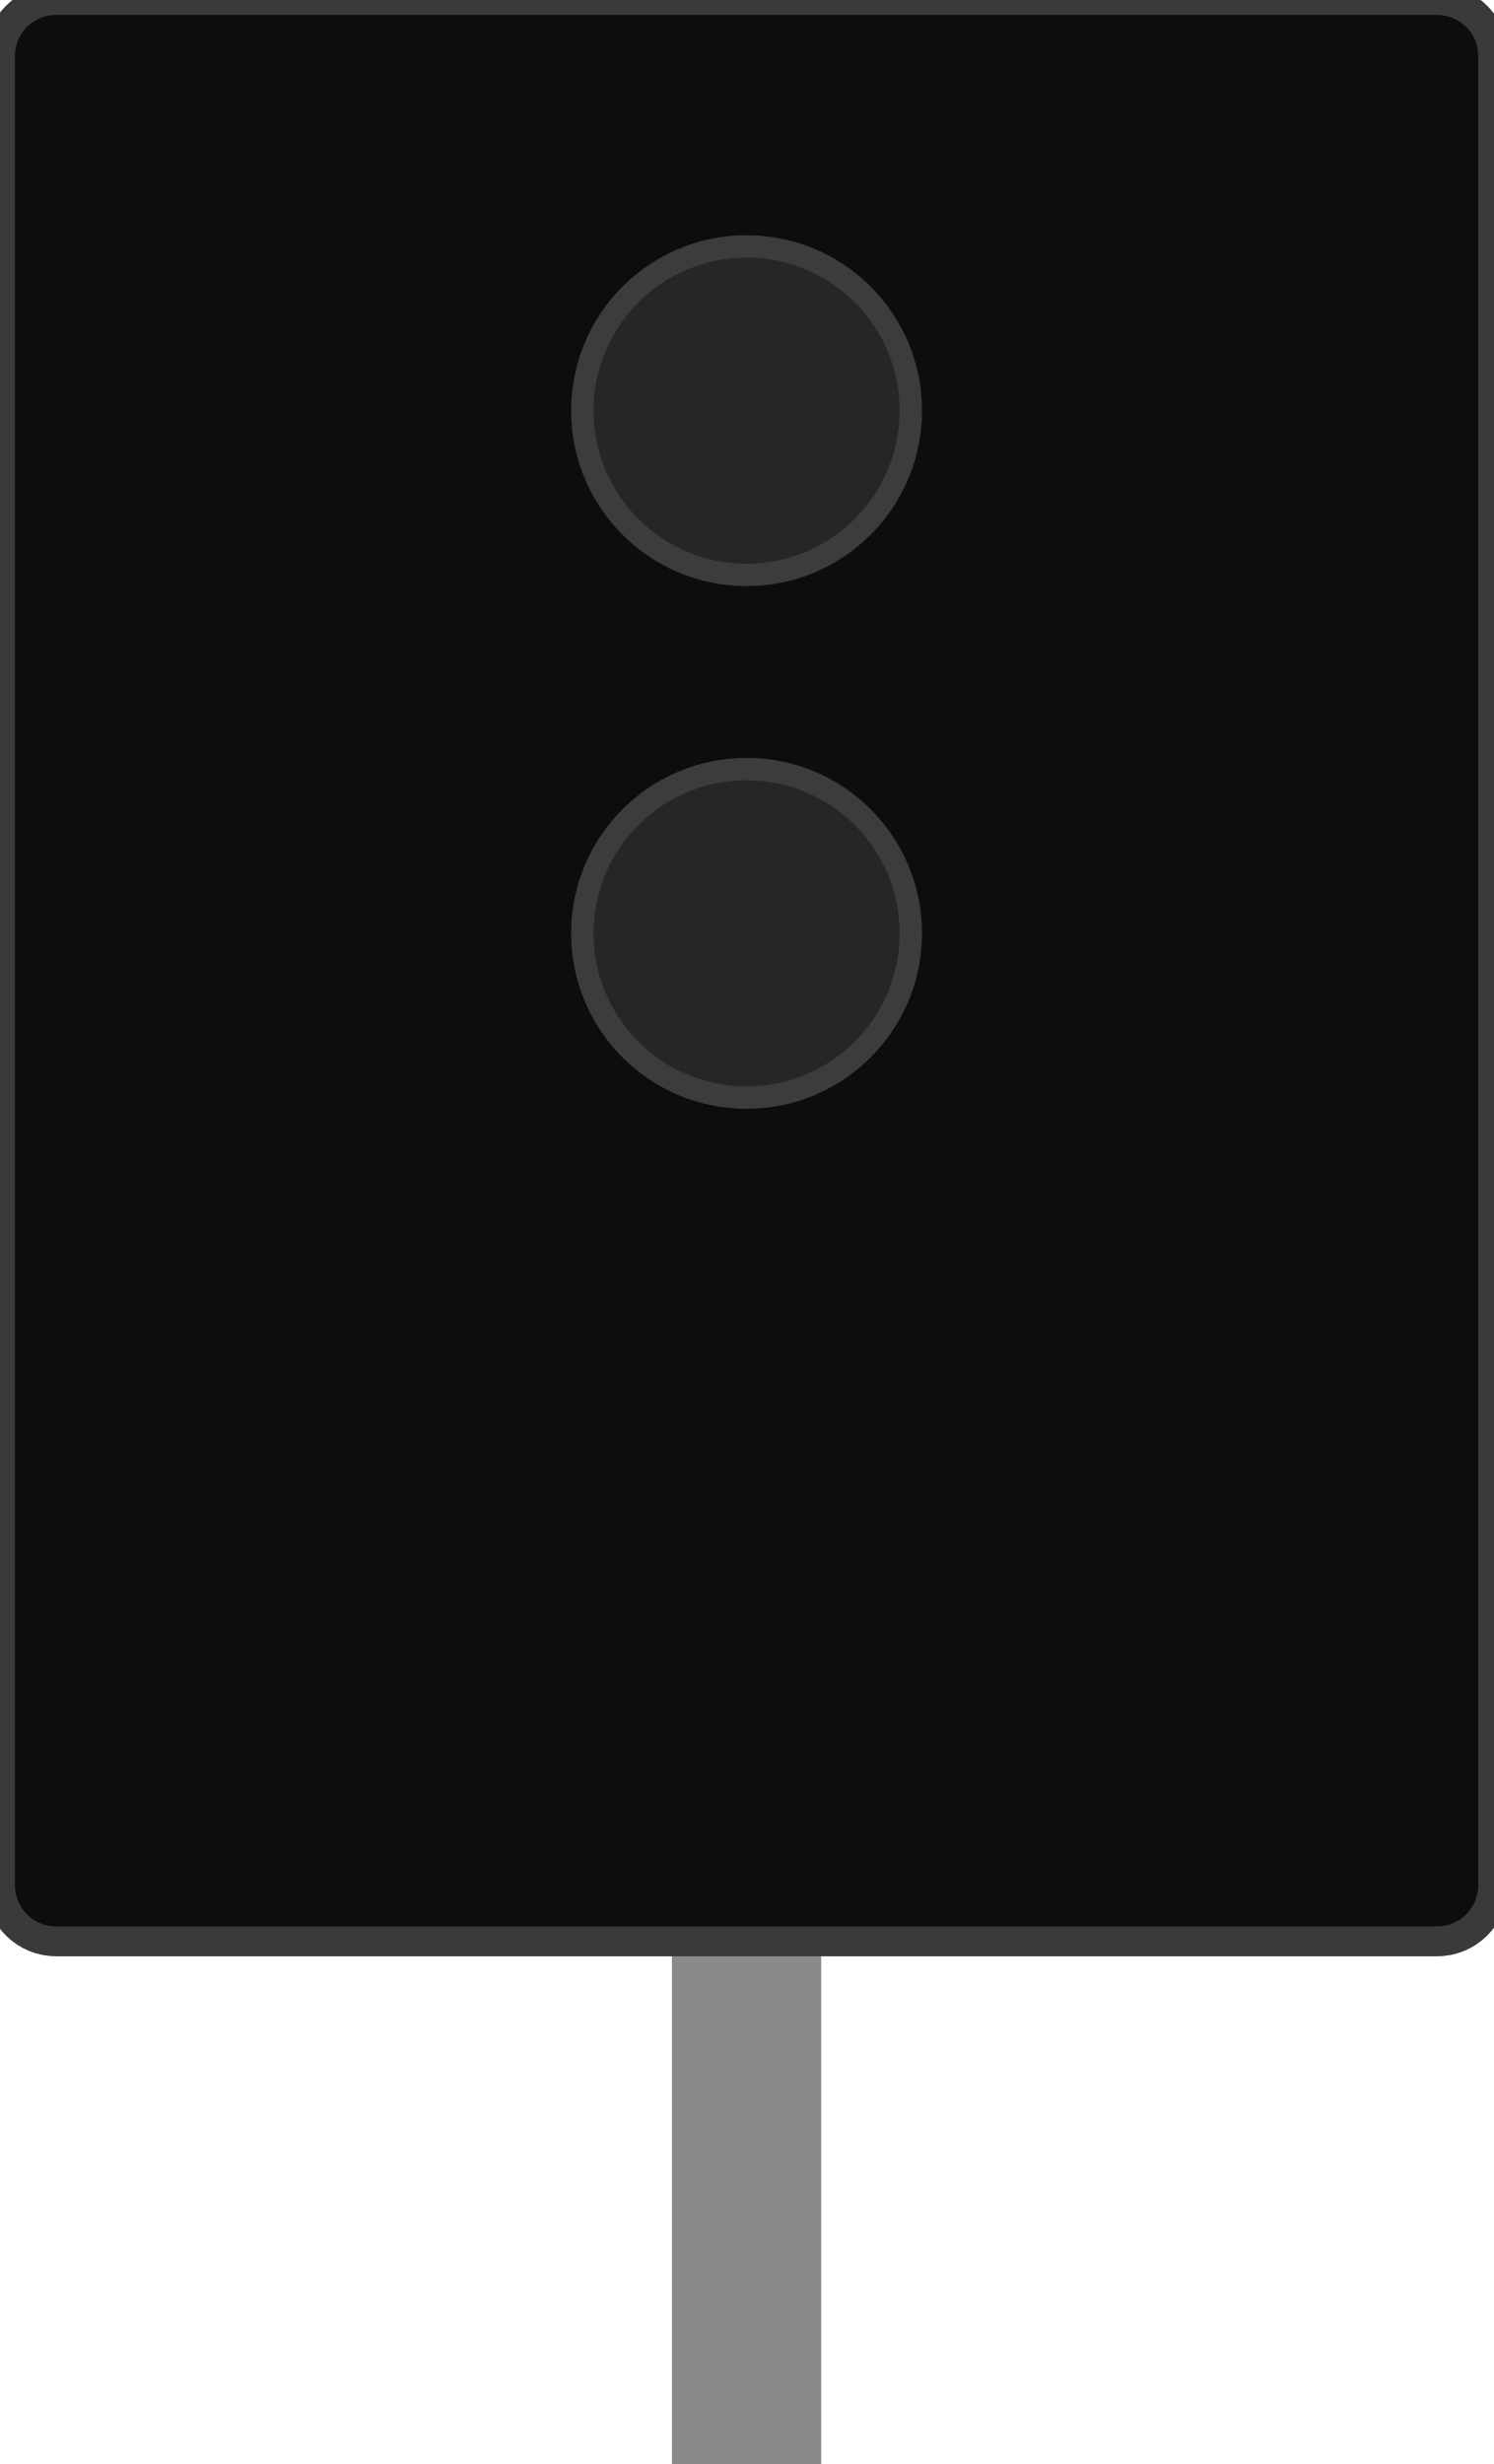
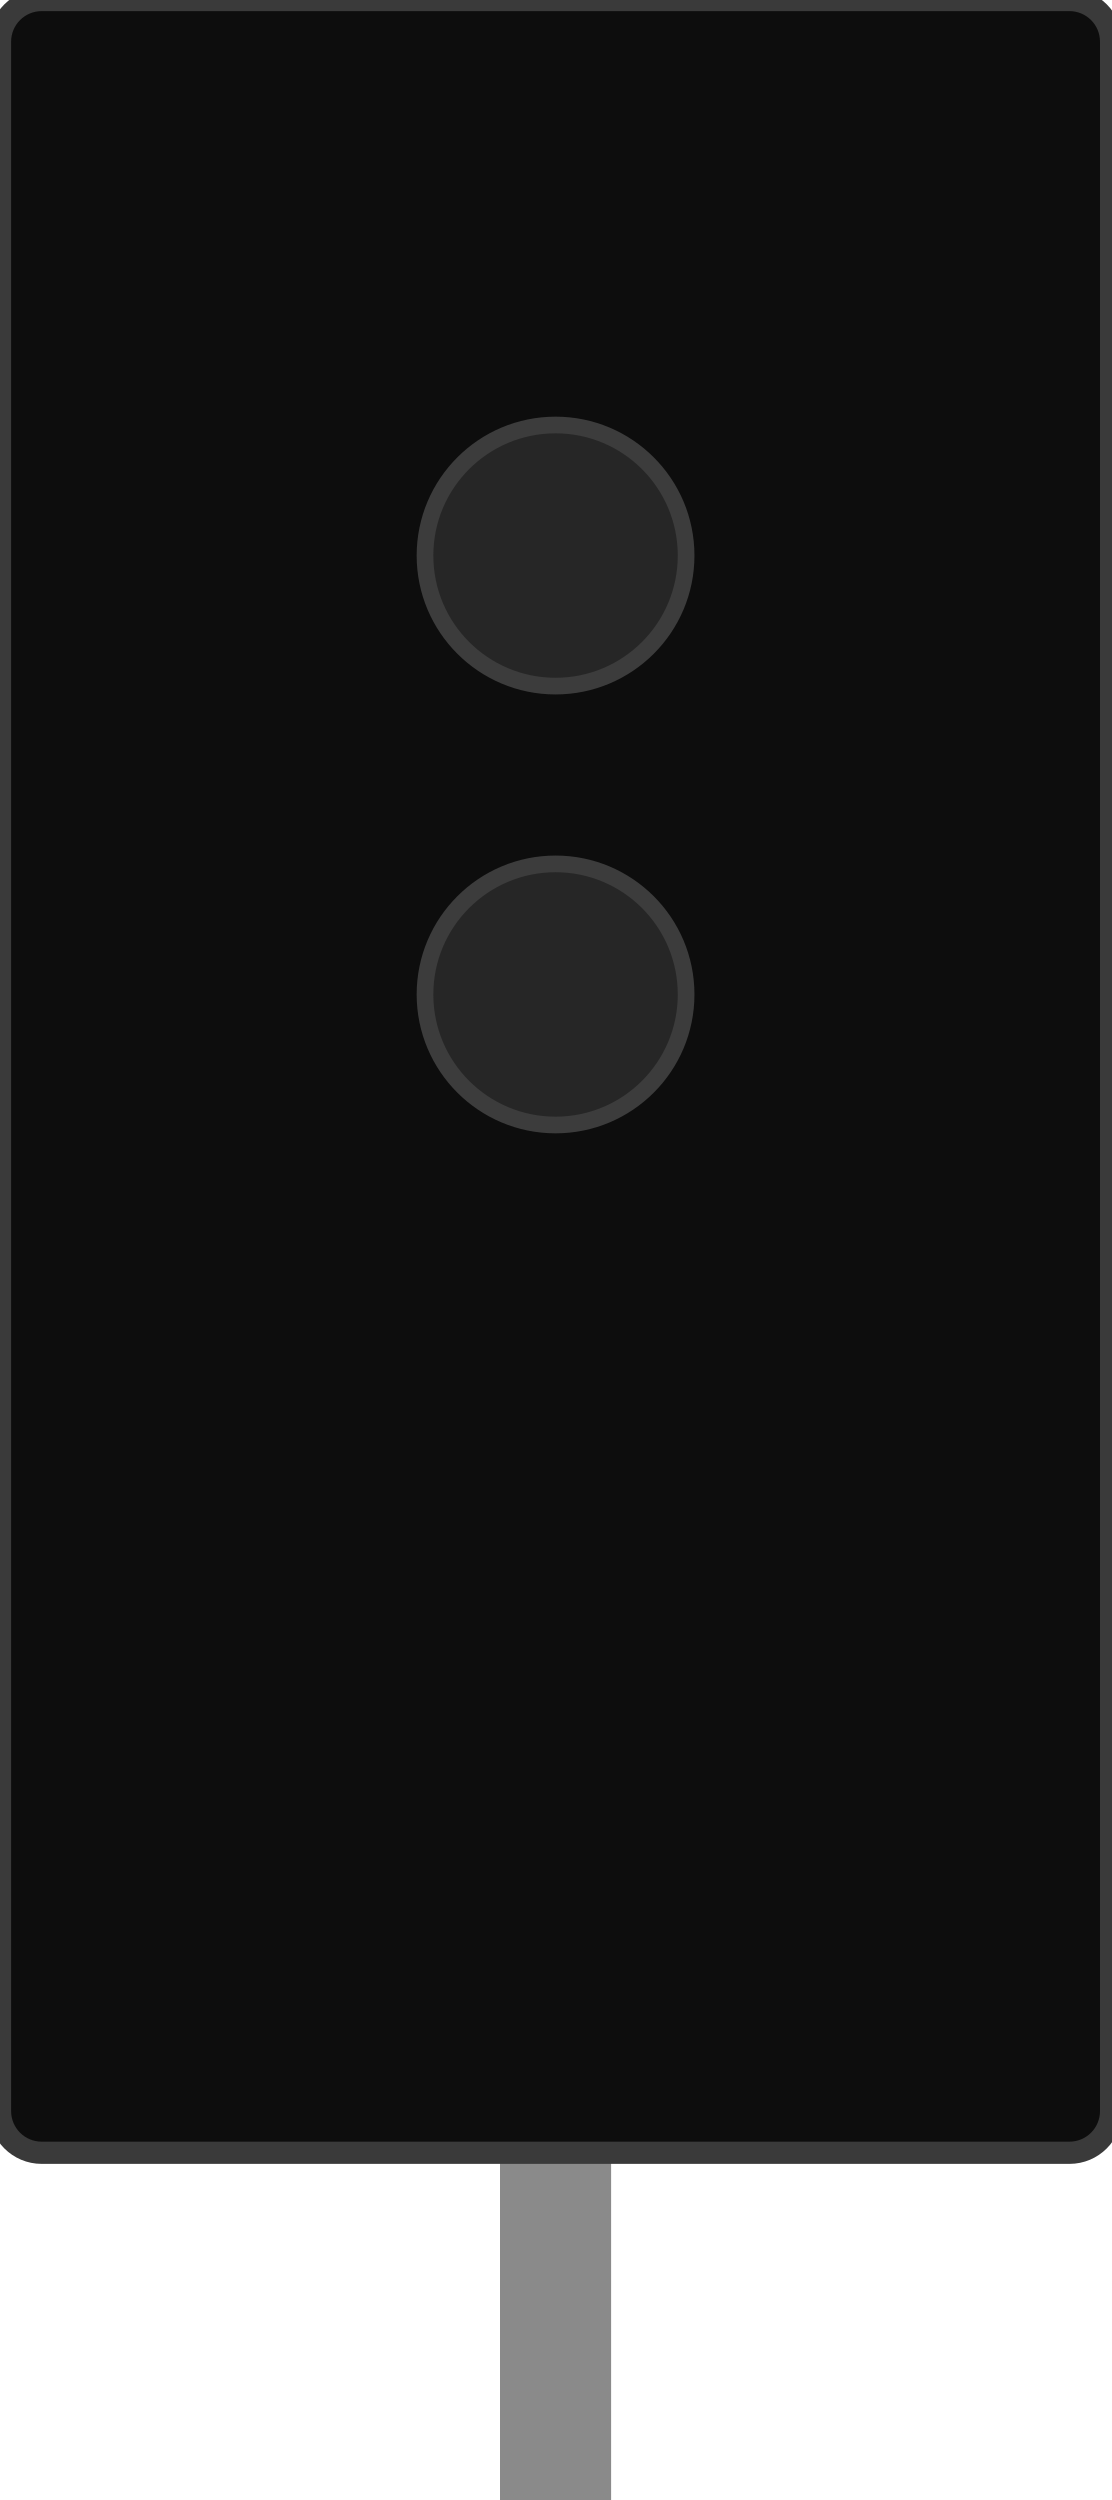
- <svg xmlns="http://www.w3.org/2000/svg" viewBox="0 0 40 66" width="80" height="132" class="">
+ <svg xmlns="http://www.w3.org/2000/svg" viewBox="0 0 40 90" width="80" height="180" class="">
  <style>
  .sf-screen { fill: #0d0d0d; stroke: #3a3a3a; stroke-width: 0.8; }
  .sf-mast { fill: #8a8a8a; }
  .sf-lamp { fill: #262626; stroke: #3c3c3c; stroke-width: 0.6; }
  .sf-option { display: none; }
-   .sh-lamp .sf-option.sh-lamp, .zs1-lamp .sf-option.zs1-lamp, .extra-lamp .sf-option.extra-lamp { display: inline; }
+   .sh-lamp .sf-option.sh-lamp, .extra-lamp .sf-option.extra-lamp { display: inline; }
  /* H/V main */
  .hp0 .sf-red1, .hp0 .sf-red2 { fill: #ff2a1f; }
-   .hp0.sh1 .sf-red2 { fill: #262626; }
+   .hp0.sh1 .sf-red2, .one-red.hp0 .sf-red2 { fill: #262626; }
  .hp1 .sf-green, .hp2 .sf-green { fill: #2fe05a; }
  .hp2 .sf-yellow { fill: #ffbf1a; }
  .sh1 .sf-white { fill: #f6f6f6; }
-   .zs1 .sf-zs1 { fill: #f6f6f6; }
  /* H/V distant */
-   .vr0 .sf-ll, .vr0 .sf-ur, .vr2 .sf-ll { fill: #ffbf1a; }
-   .vr1 .sf-ll, .vr1 .sf-ur, .vr2 .sf-ur { fill: #2fe05a; }
+   .vr0 .sf-ll.sf-vr-yellow, .vr0 .sf-ur.sf-vr-yellow, .vr2 .sf-ll.sf-vr-yellow { fill: #ffbf1a; }
+   .vr1 .sf-ll.sf-vr-green, .vr1 .sf-ur.sf-vr-green, .vr2 .sf-ur.sf-vr-green { fill: #2fe05a; }
  .short .sf-extra { fill: #f6f6f6; }
-   .hp0 .sf-on-main .sf-ll, .hp0 .sf-on-main .sf-ur { fill: #262626; }
+   .hp0 .sf-on-main .sf-vr-yellow, .hp0 .sf-on-main .sf-vr-green { fill: #262626; }
  /* Ks */
  .hp0 .sf-ks-red { fill: #ff2a1f; }
  .ks1 .sf-ks-green { fill: #2fe05a; }
  .ks2 .sf-ks-yellow { fill: #ffbf1a; }
-   .zs1 .sf-ks-zs1 { fill: #f6f6f6; animation: sf-blink 1s steps(2, start) infinite; }
  /* light shunting signal */
  .sh0 .sf-sh-red, .hp0 .sf-sh-red { fill: #ff2a1f; }
-   @keyframes sf-blink { to { visibility: hidden; } }
  </style>
-   <rect class="sf-mast" x="18" y="52" width="4" height="14" />
-   <rect class="sf-screen" x="0" y="0" width="40" height="52" rx="1.5" />
-   <circle class="sf-lamp sf-ks-red" cx="20" cy="11" r="4.4" />
-   <circle class="sf-lamp sf-ks-green" cx="20" cy="25" r="4.4" />
-   <circle class="sf-lamp sf-white sf-ks-zs1 sf-option sh-lamp zs1-lamp" cx="20" cy="38" r="2.4" />
-   <circle class="sf-lamp sf-white sf-option sh-lamp" cx="7" cy="46" r="2.4" />
+   <rect class="sf-mast" x="18" y="77.5" width="4" height="12.5" />
+   <rect class="sf-screen" x="0" y="0" width="40" height="77.5" rx="1.5" />
+   <circle class="sf-lamp sf-ks-red" cx="20" cy="20" r="4.7" />
+   <circle class="sf-lamp sf-ks-green" cx="20" cy="35.8" r="4.7" />
+   <circle class="sf-lamp sf-white sf-option sh-lamp" cx="20" cy="50.6" r="2.3" />
+   <circle class="sf-lamp sf-white sf-option sh-lamp" cx="7.2" cy="61.7" r="2.3" />
</svg>
